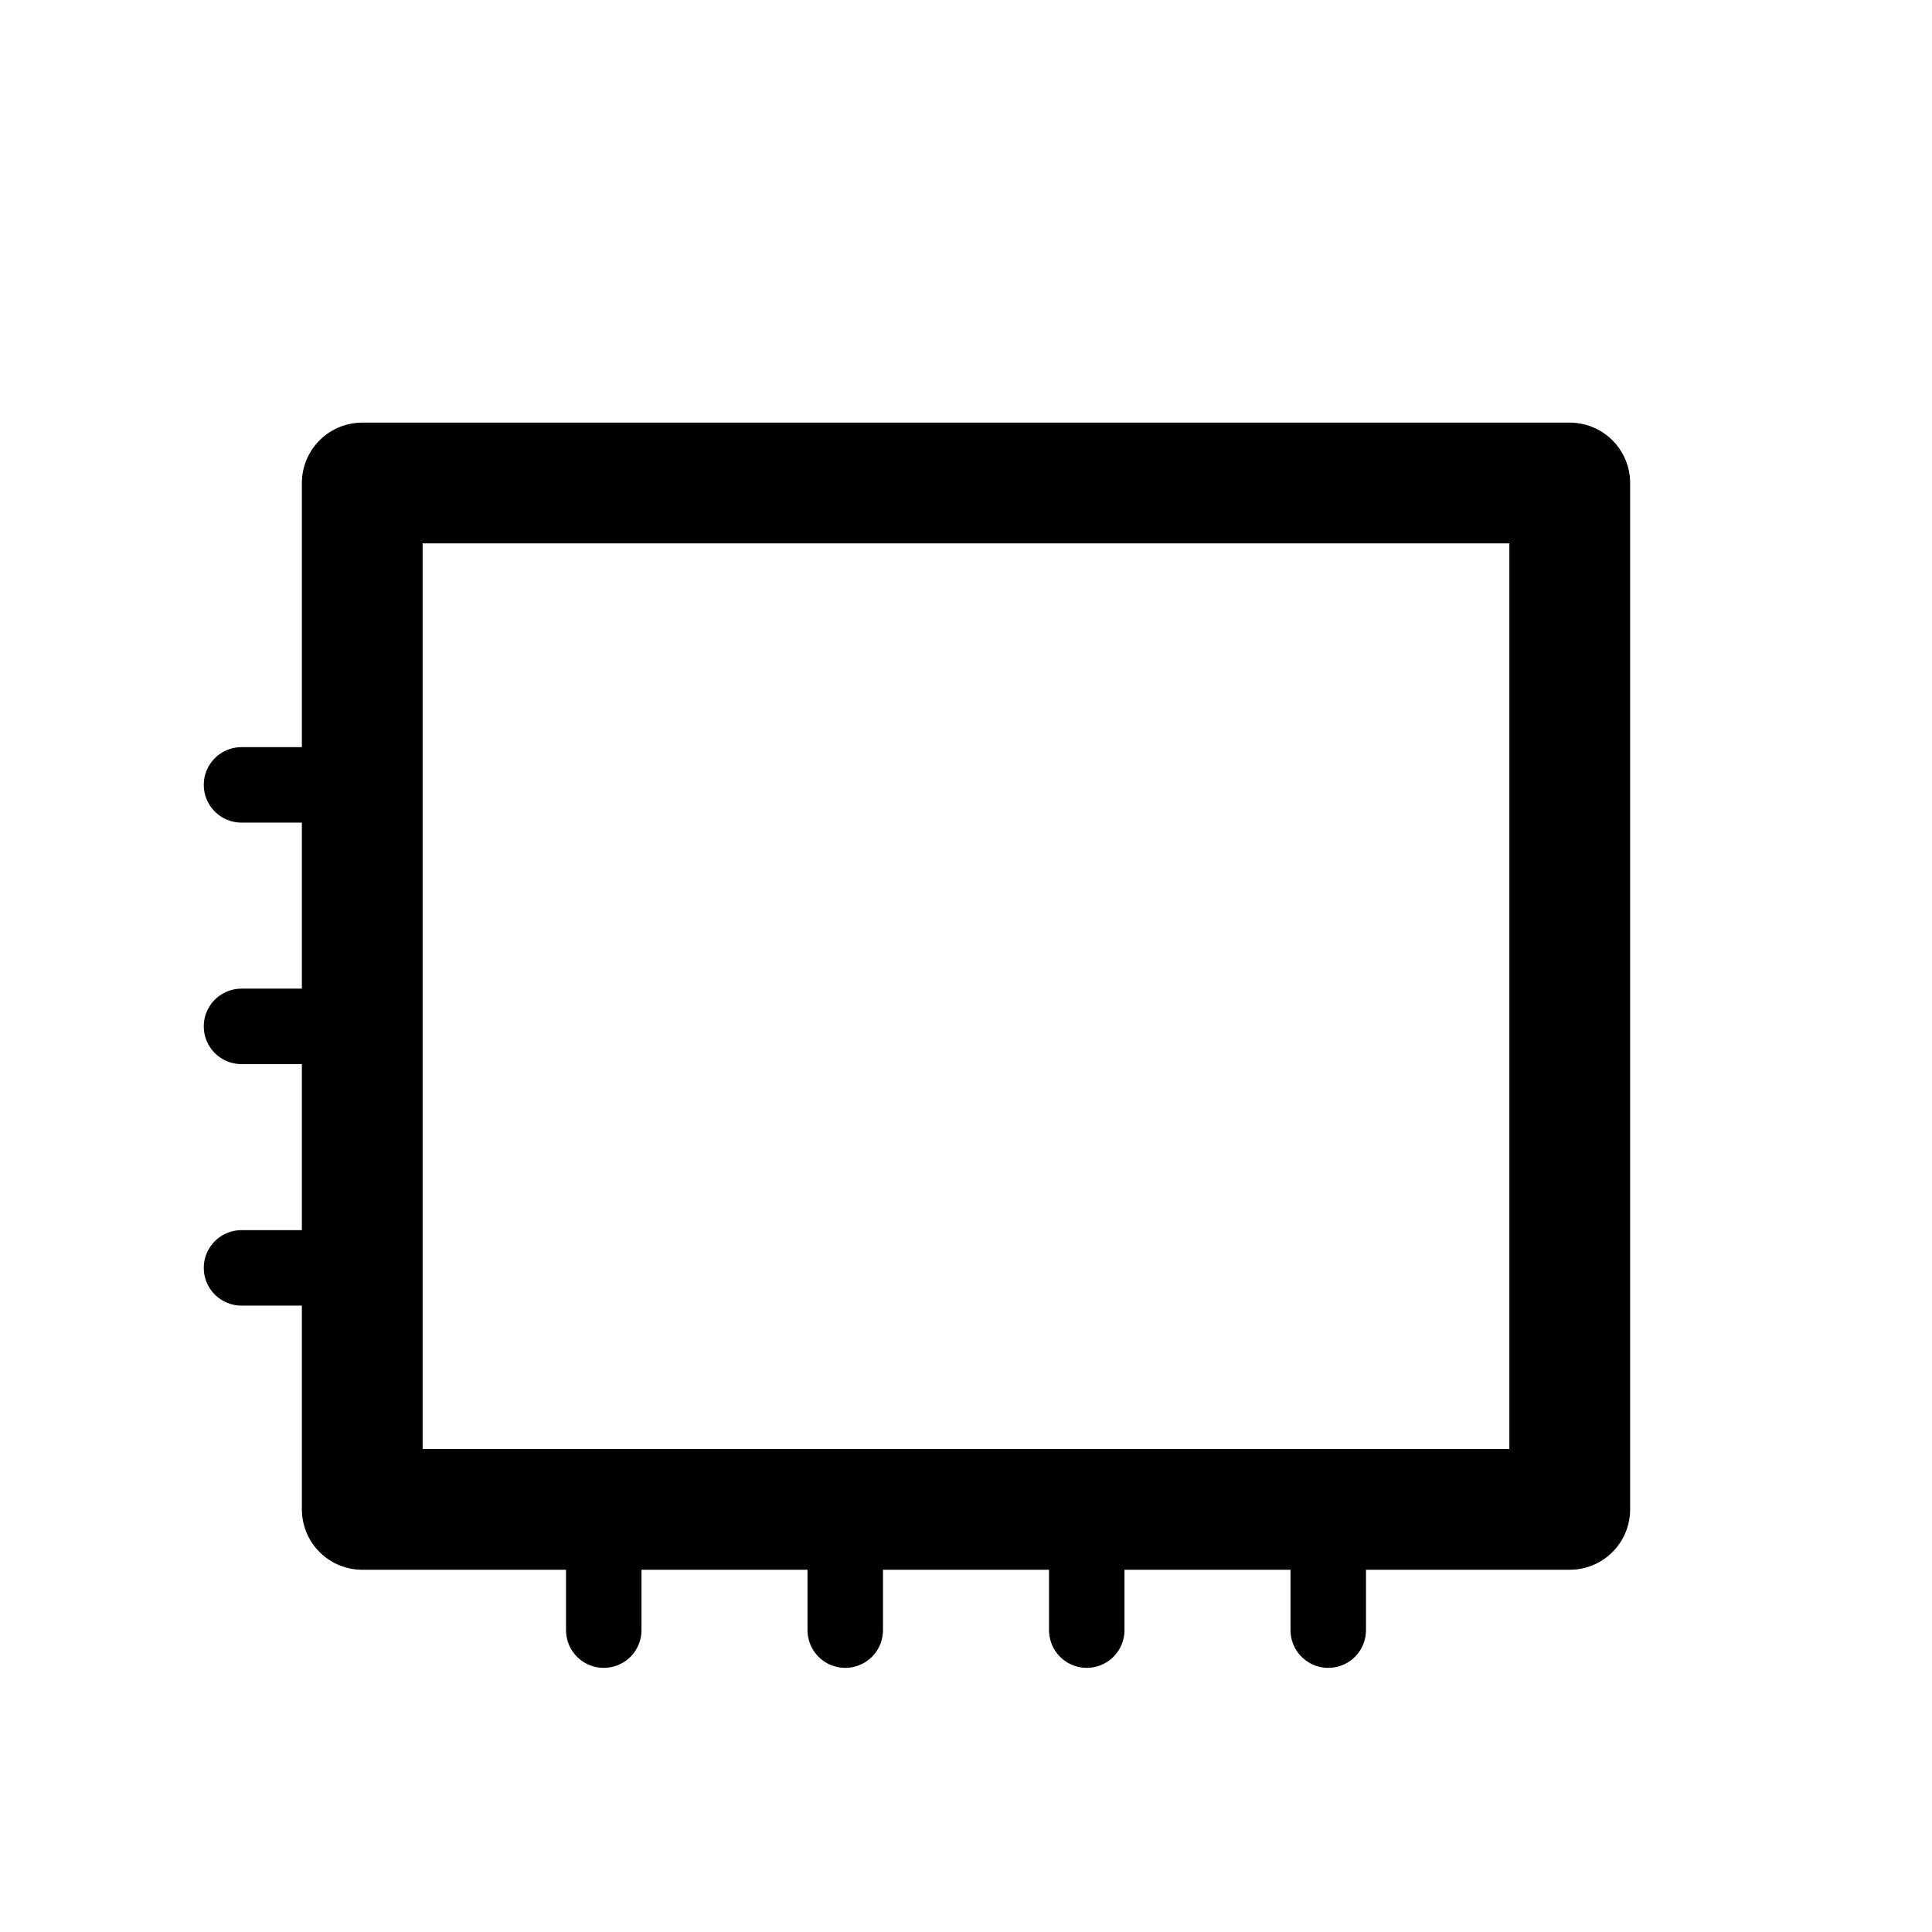
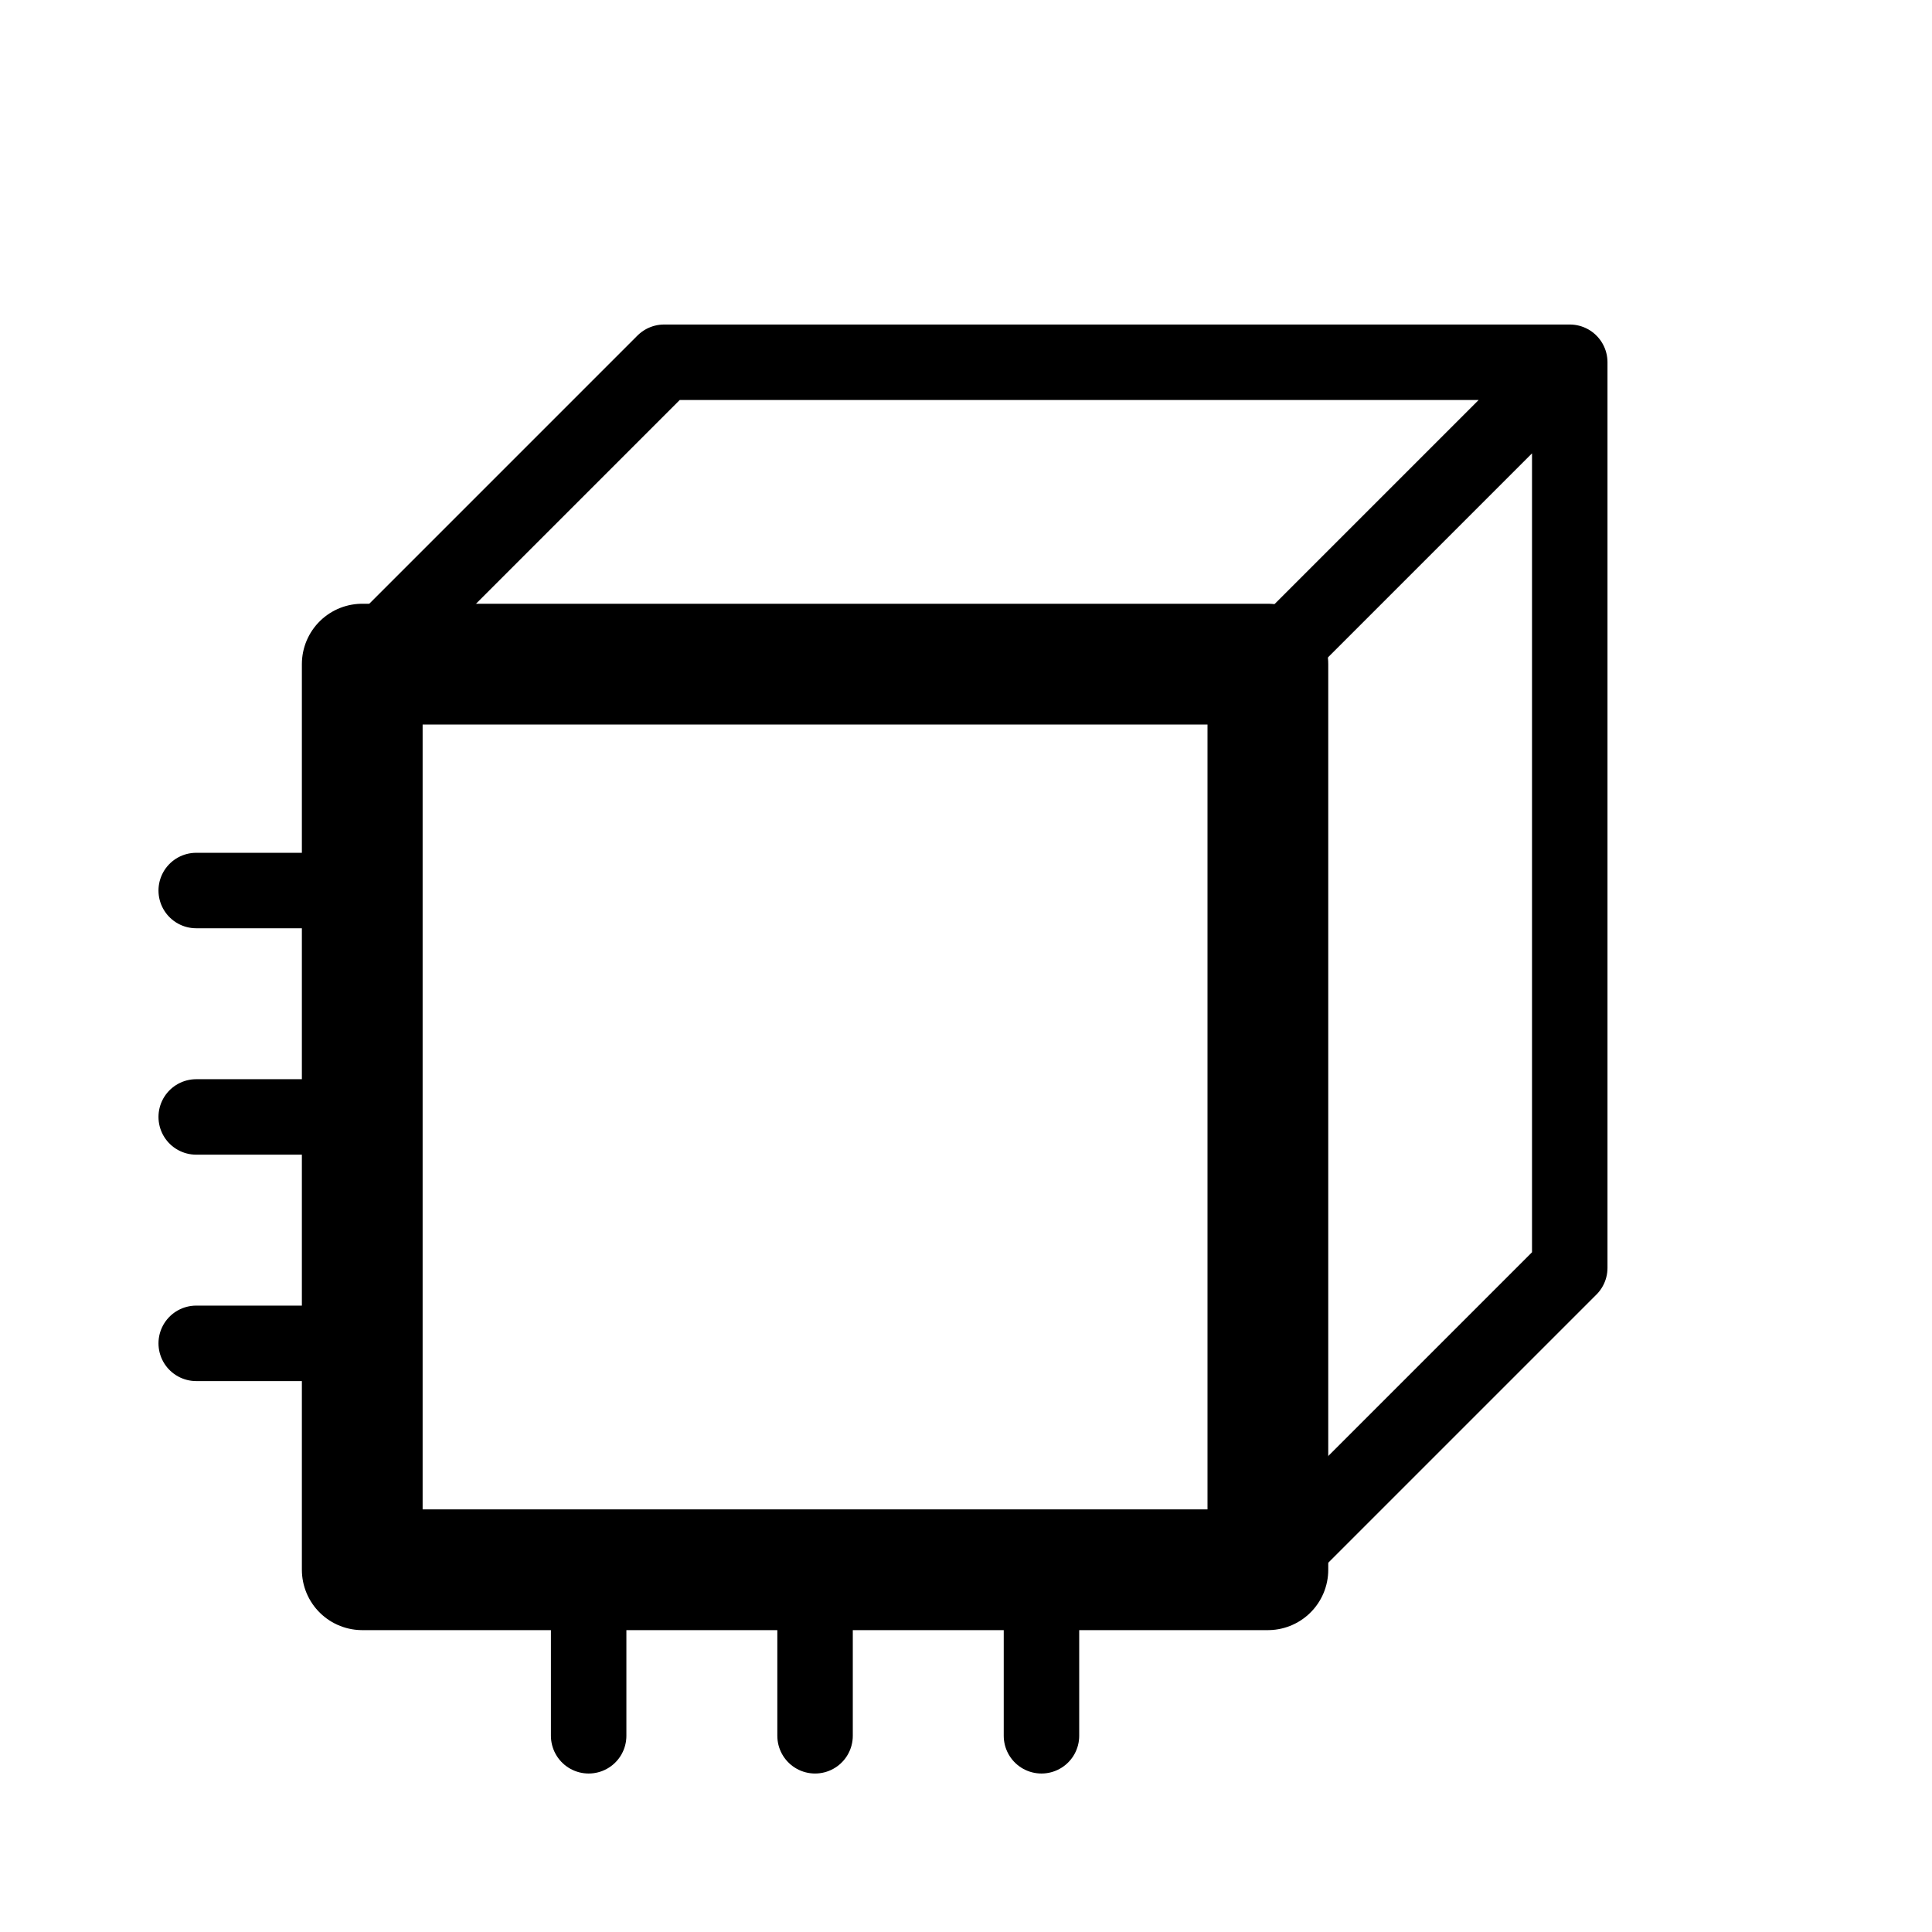
<svg xmlns="http://www.w3.org/2000/svg" id="icons" viewBox="0 0 512 512">
-   <path style="fill:none;stroke:#000000;stroke-width:32;stroke-linecap:round;stroke-linejoin:round" d="M 96,128 H 416 V 400 H 96 Z" />
-   <path style="fill:none;stroke:#000000;stroke-width:20;stroke-linecap:round;stroke-linejoin:round" d="M 160,400 V 432" />
-   <path style="fill:none;stroke:#000000;stroke-width:20;stroke-linecap:round;stroke-linejoin:round" d="M 224,400 V 432" />
-   <path style="fill:none;stroke:#000000;stroke-width:20;stroke-linecap:round;stroke-linejoin:round" d="M 288,400 V 432" />
-   <path style="fill:none;stroke:#000000;stroke-width:20;stroke-linecap:round;stroke-linejoin:round" d="M 352,400 V 432" />
-   <path style="fill:none;stroke:#000000;stroke-width:20;stroke-linecap:round;stroke-linejoin:round" d="M 96,336 H 64" />
-   <path style="fill:none;stroke:#000000;stroke-width:20;stroke-linecap:round;stroke-linejoin:round" d="M 96,272 H 64" />
-   <path style="fill:none;stroke:#000000;stroke-width:20;stroke-linecap:round;stroke-linejoin:round" d="M 96,208 H 64" />
+   <path style="fill:none;stroke:#000000;stroke-width:32;stroke-linecap:round;stroke-linejoin:round" d="M 96,176 H 336 V 416 H 96 Z" />
+   <path style="fill:none;stroke:#000000;stroke-width:20;stroke-linecap:round;stroke-linejoin:round" d="M 96,176 176,96 H 416 V 336 L 336,416 M 336,176 416,96" />
+   <path style="fill:none;stroke:#000000;stroke-width:20;stroke-linecap:round;stroke-linejoin:round" d="M 156,416 V 460 M 216,416 V 460 M 276,416 V 460" />
+   <path style="fill:none;stroke:#000000;stroke-width:20;stroke-linecap:round;stroke-linejoin:round" d="M 96,236 H 52 M 96,296 H 52 M 96,356 H 52" />
</svg>
